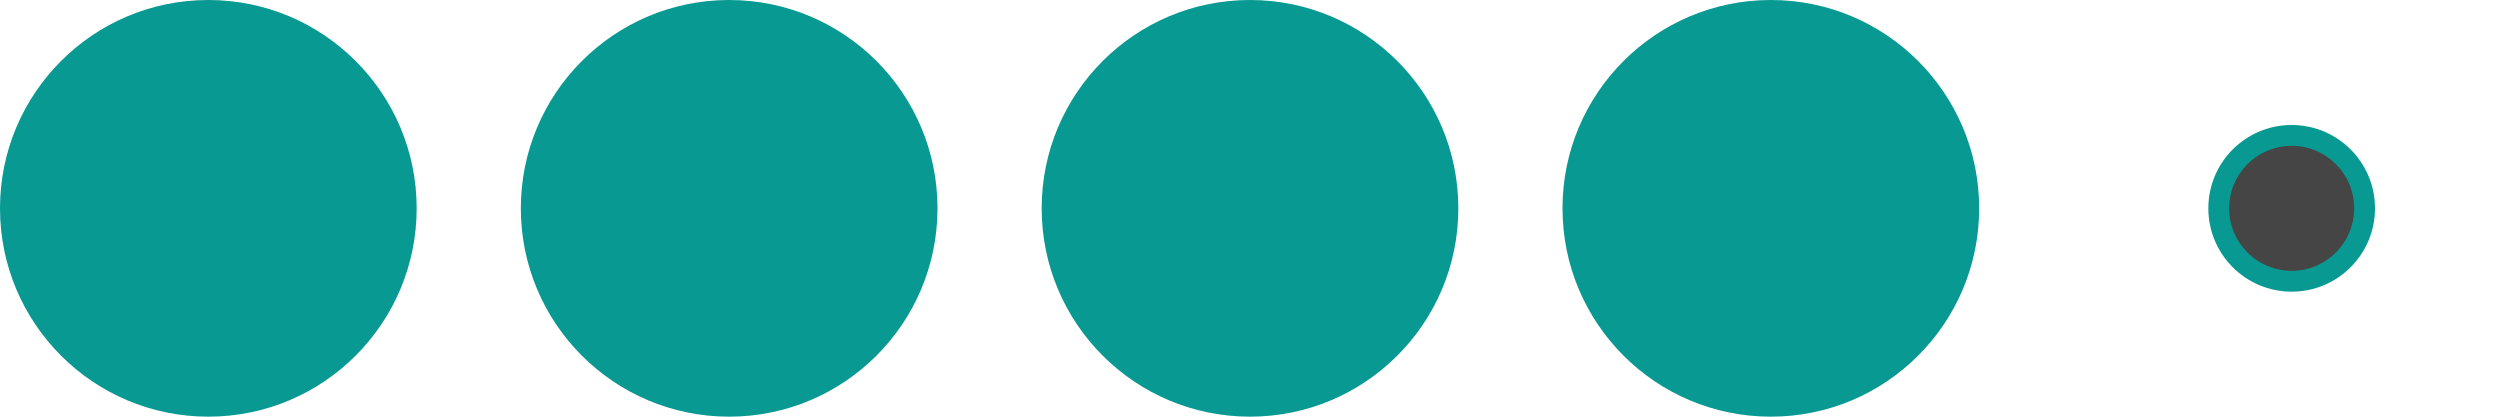
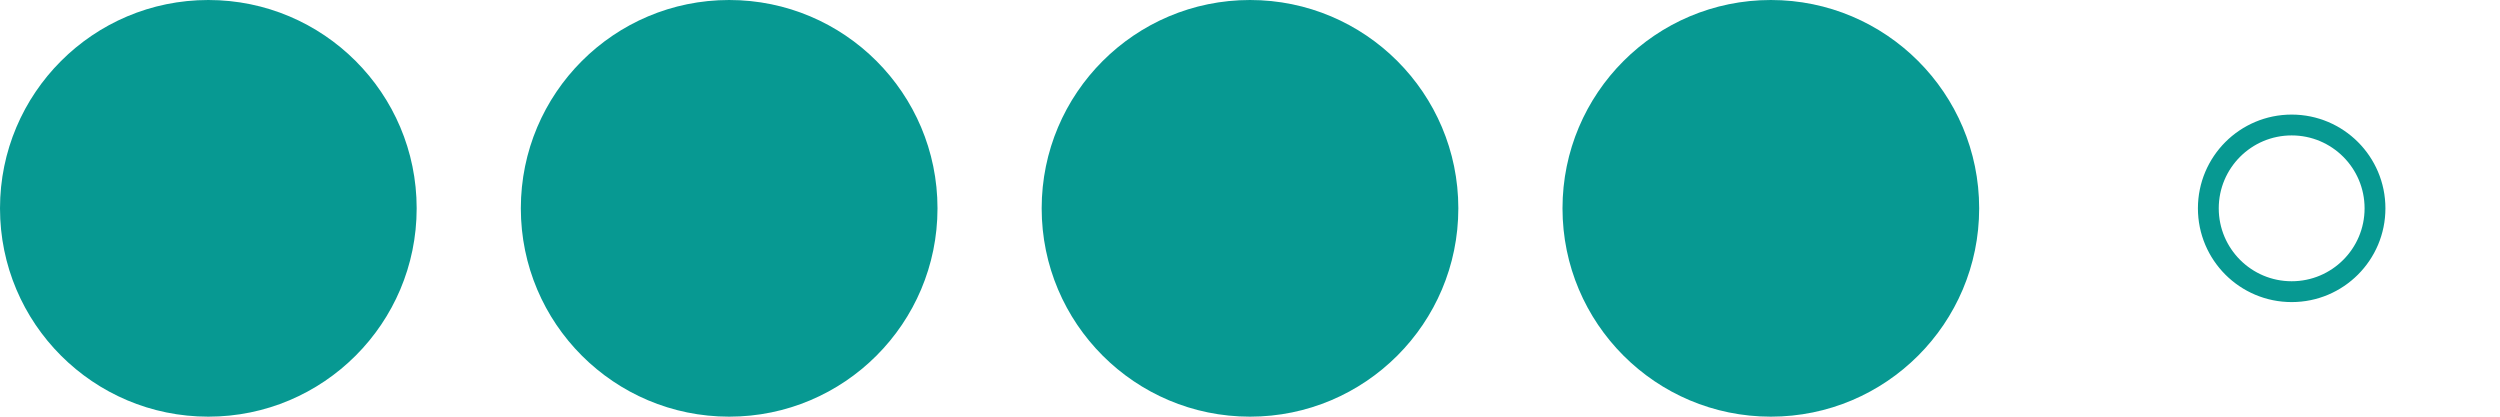
<svg xmlns="http://www.w3.org/2000/svg" height="20" width="120" viewBox="0 0 120 20">
  <circle cx="10" cy="10" r="10" fill="#079992" />
  <circle cx="35" cy="10" r="10" fill="#079992" />
  <circle cx="60" cy="10" r="10" fill="#079992" />
  <circle cx="85" cy="10" r="10" fill="#079992" />
-   <circle cx="110" cy="10" r="4" fill="#079992" />
-   <circle cx="110" cy="10" r="3" fill="#454545" />
+   <circle cx="110" cy="10" r="4" stroke="#079992" fill="transparent" />
</svg>
